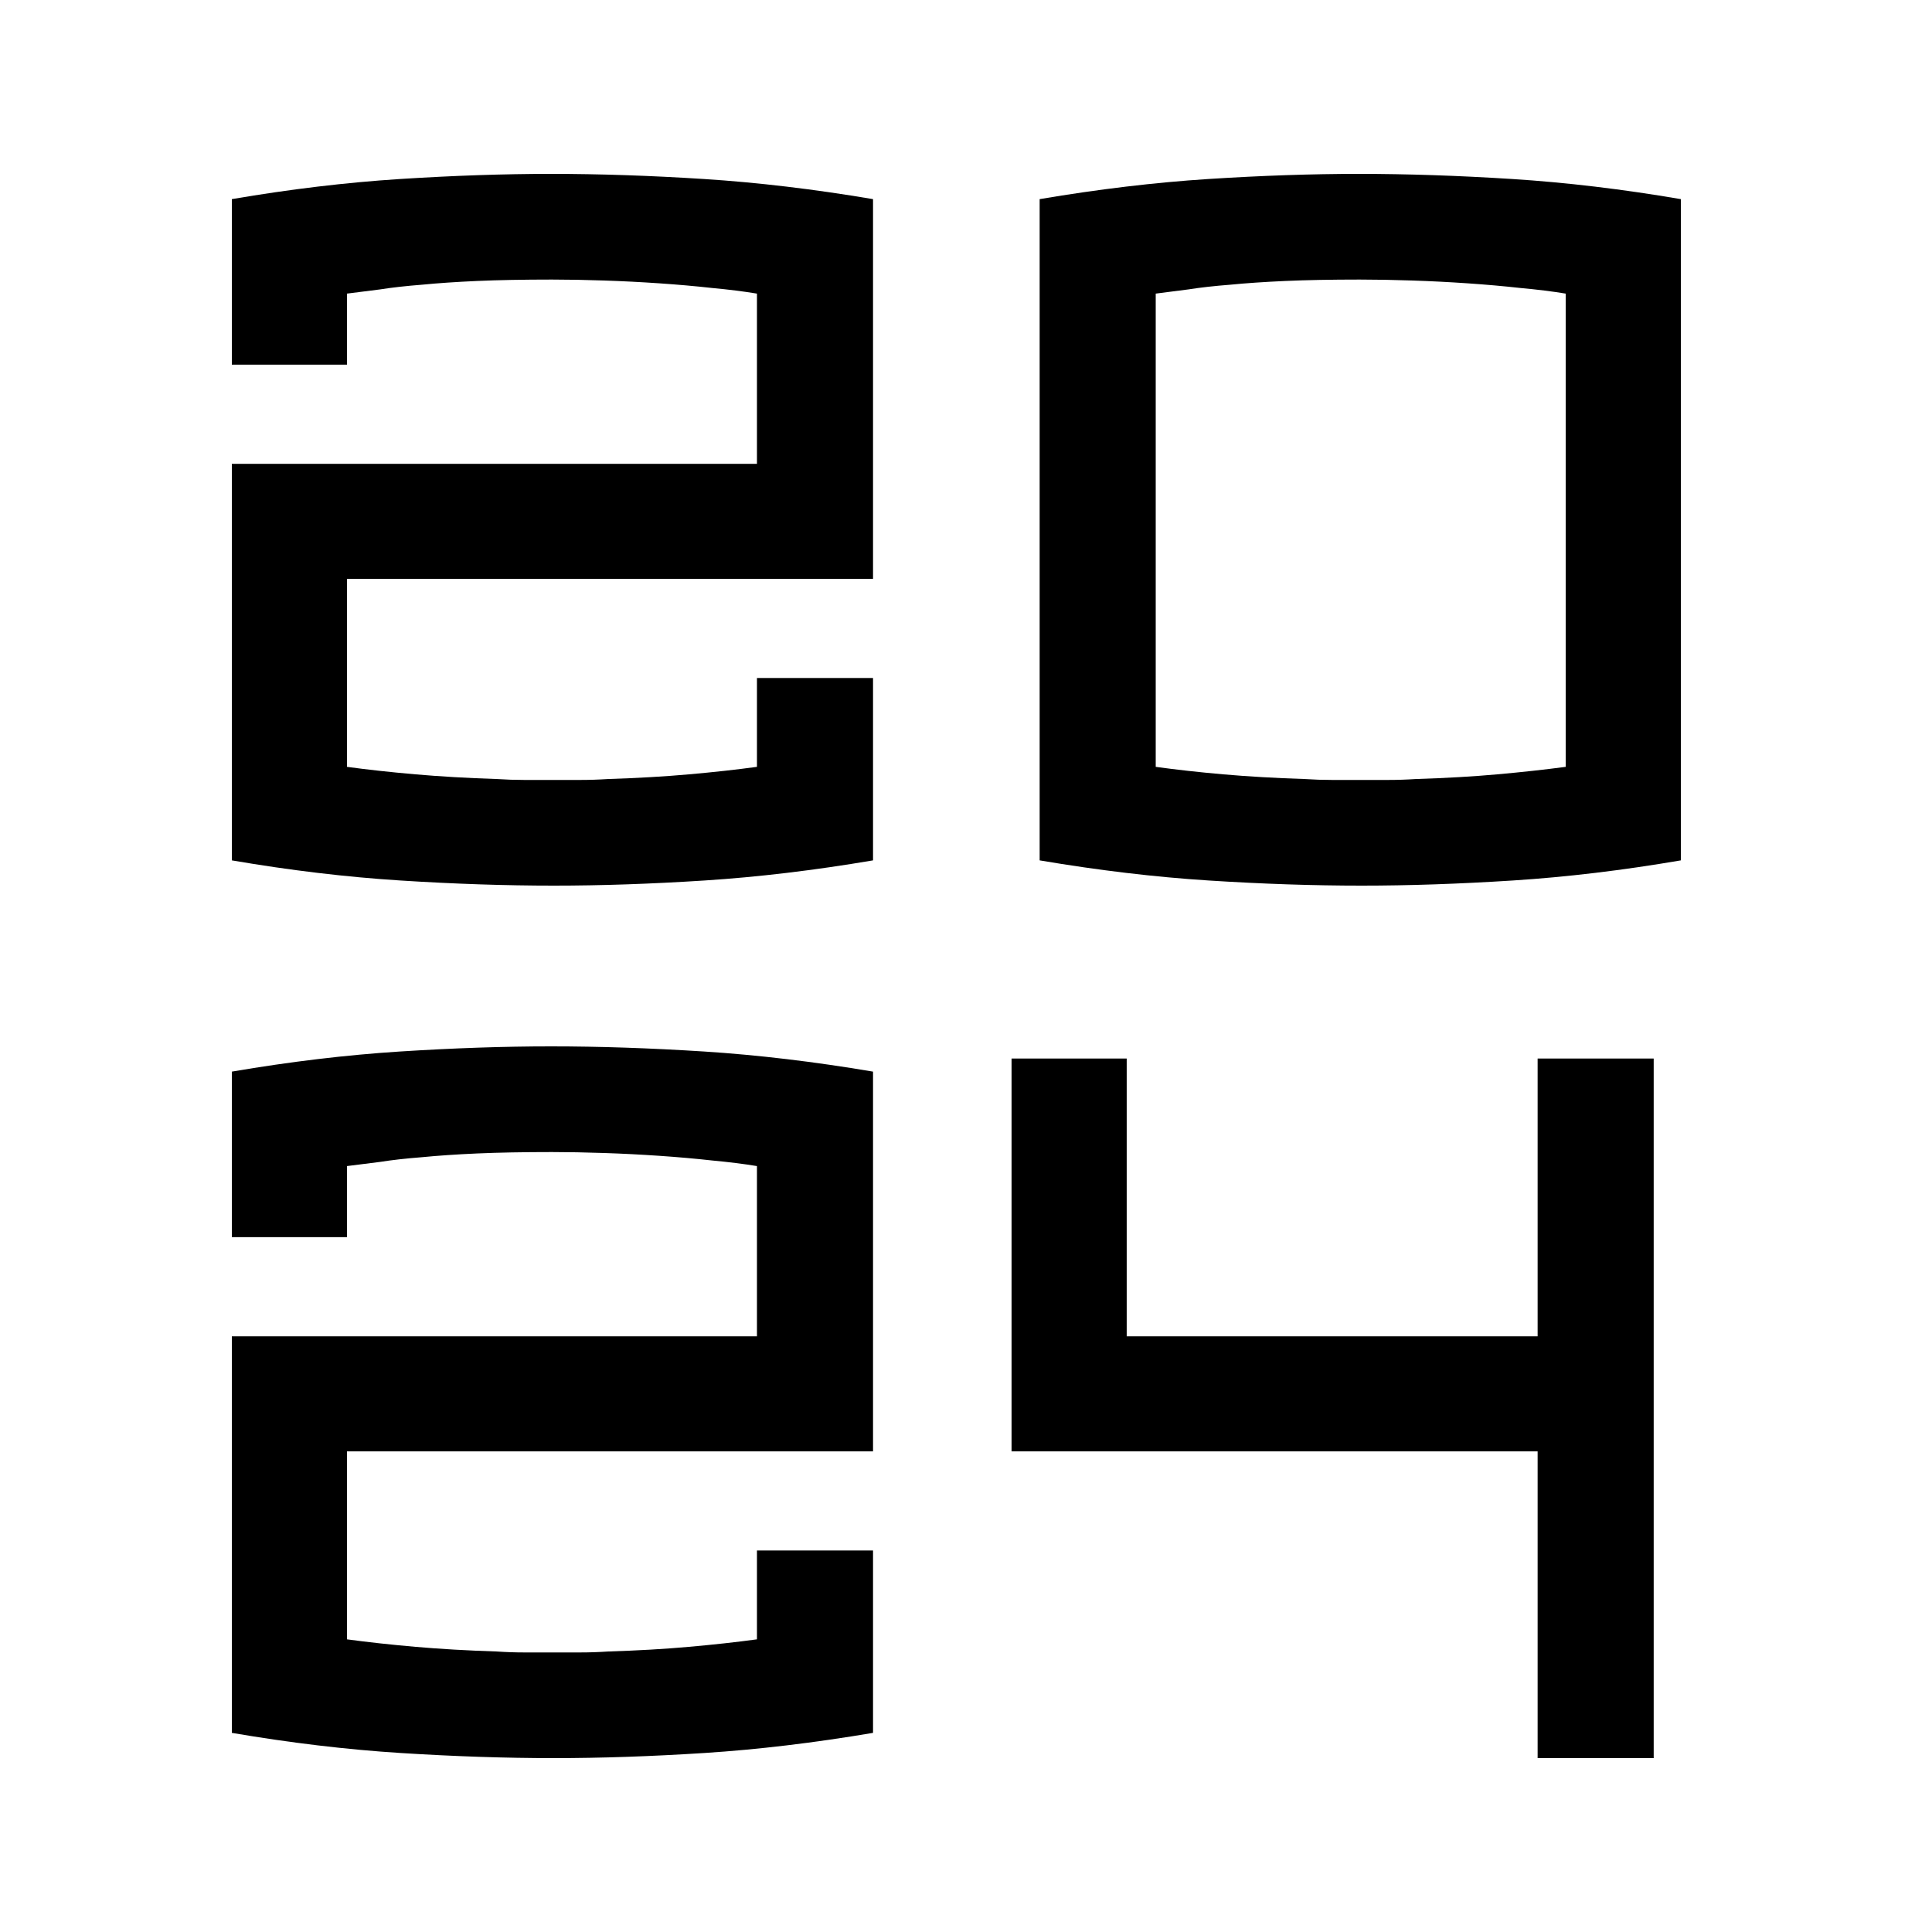
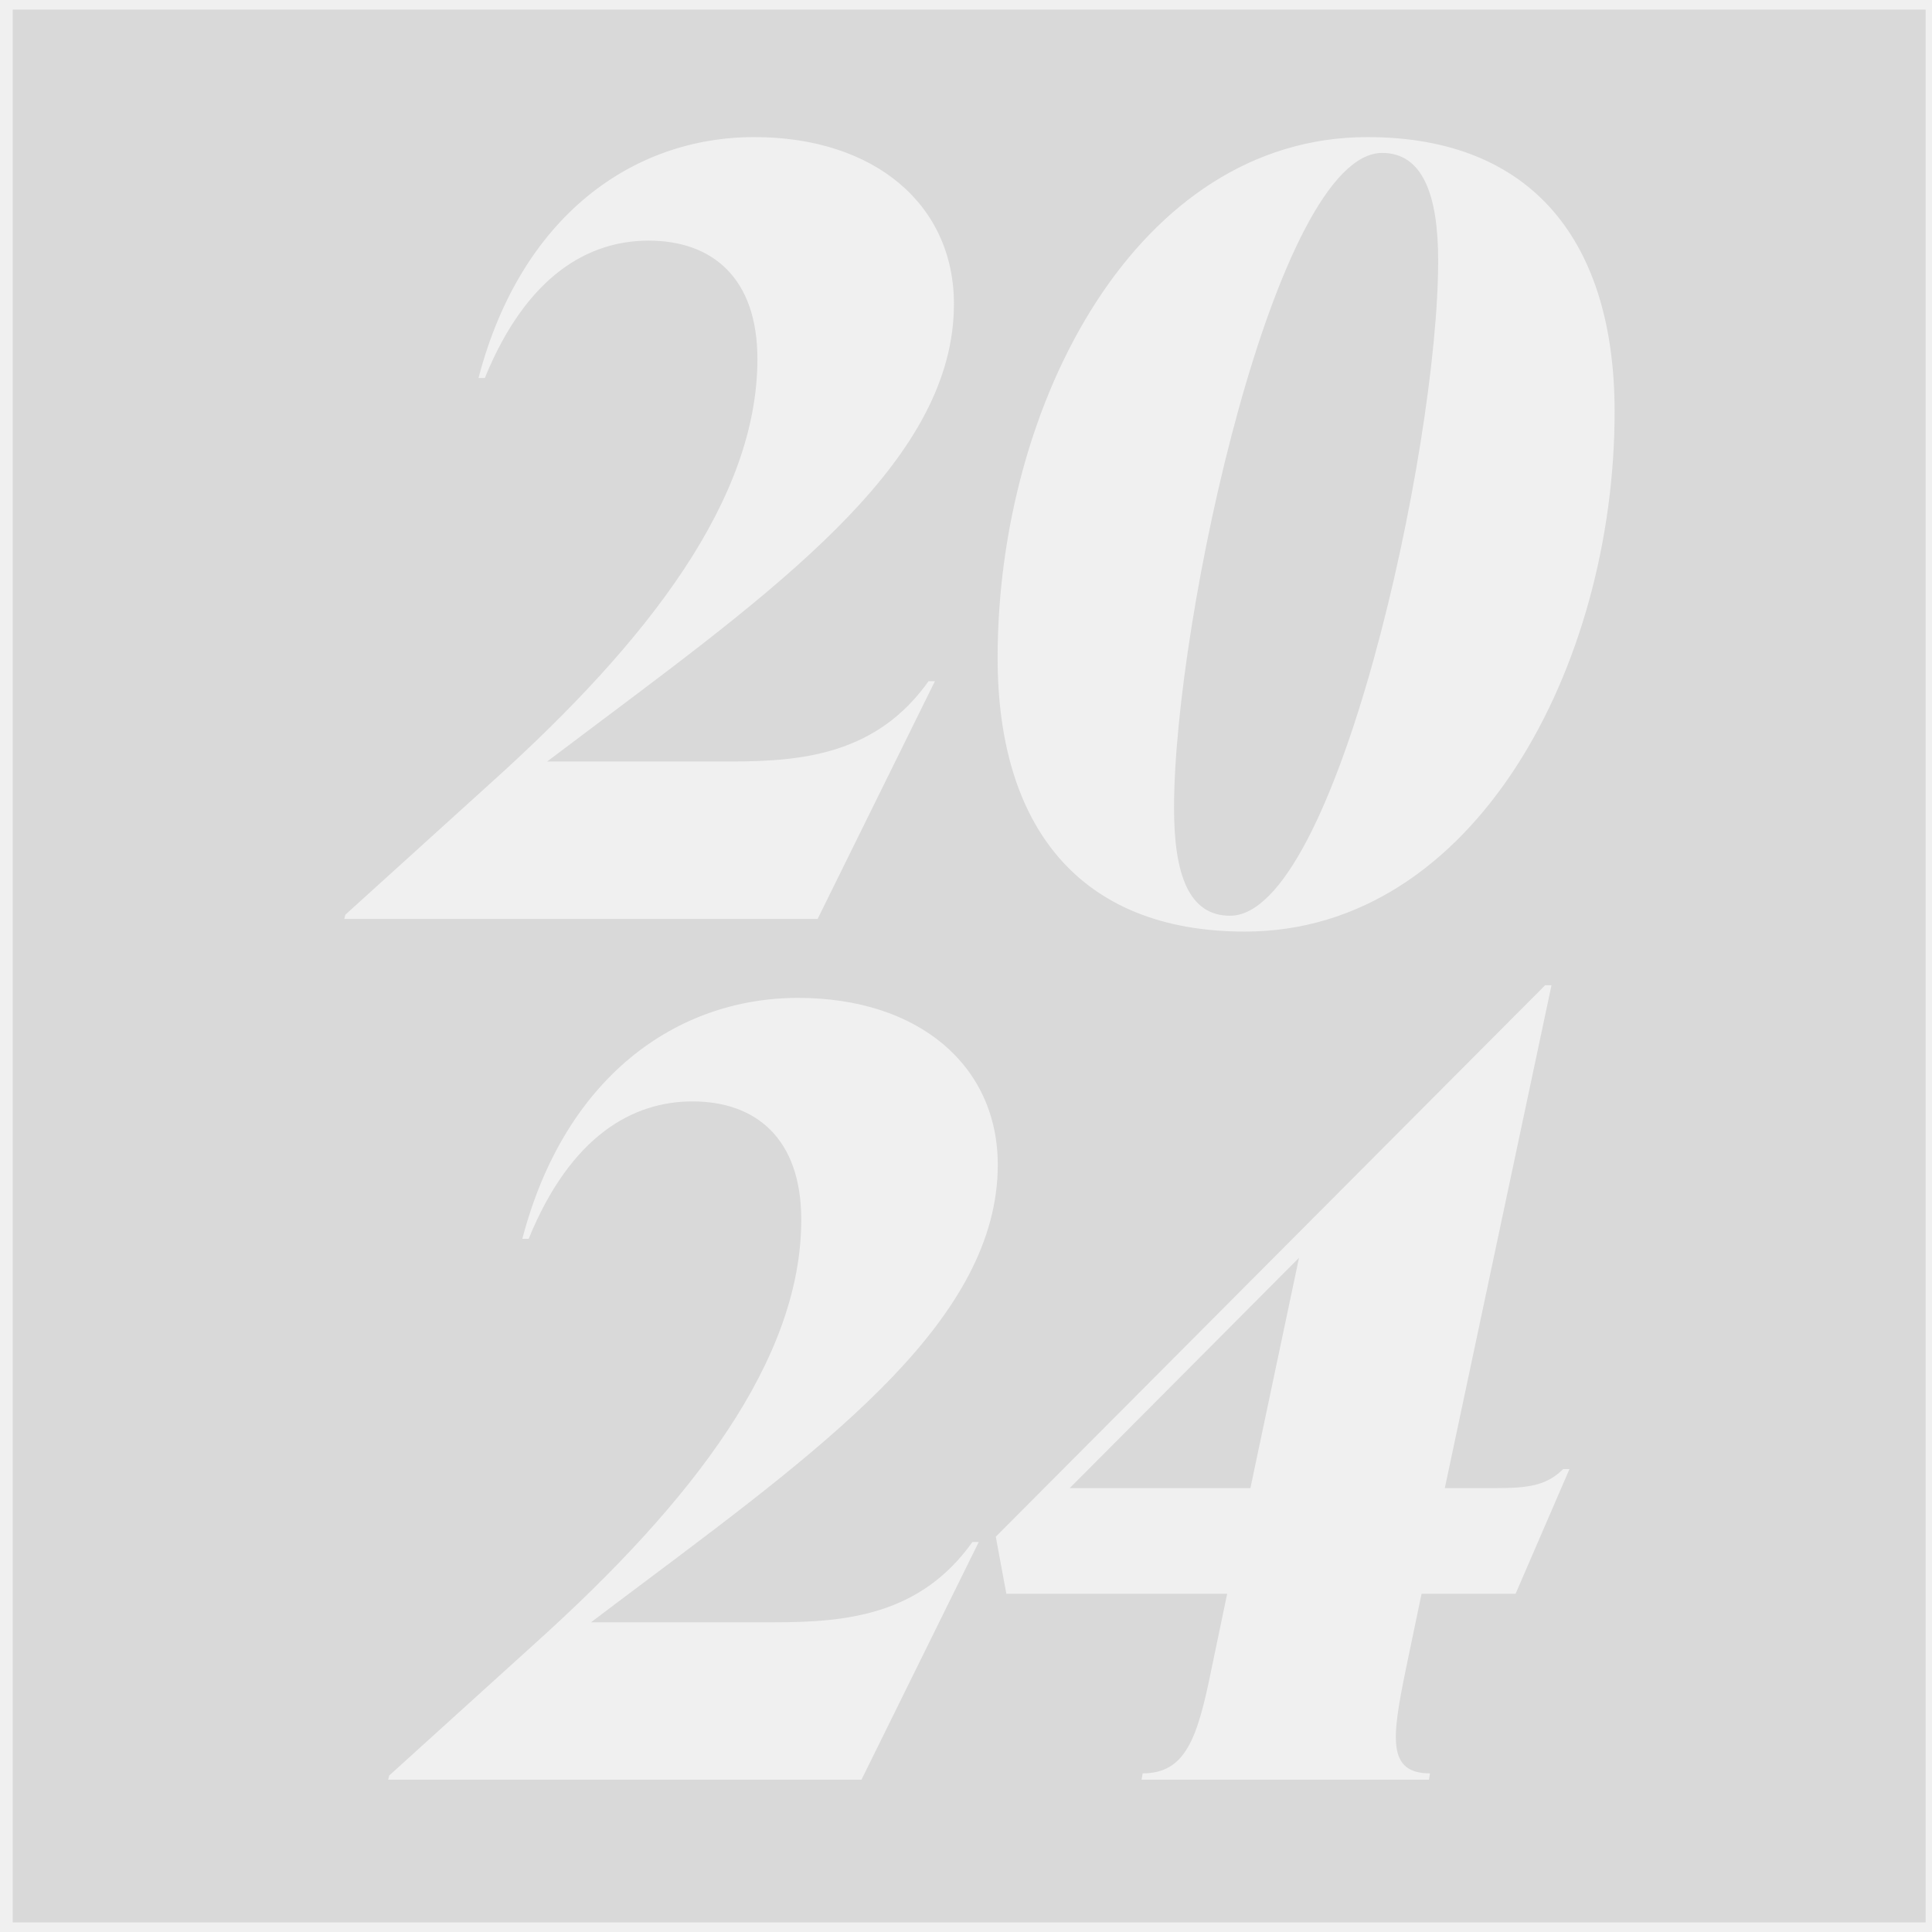
- <svg xmlns="http://www.w3.org/2000/svg" width="100" height="100" viewBox="0 0 100 100" fill="none">
-   <g clip-path="url(#clip0_579_9803)">
-     <rect width="100" height="100" fill="black" />
-     <path fill-rule="evenodd" clip-rule="evenodd" d="M100 0H0V100H100V0ZM36.443 9.266C33.665 9.089 31.024 9 28.521 9C26.083 9 23.474 9.089 20.697 9.266C17.919 9.444 15.02 9.791 12 10.307V18.876H17.959V15.197C18.492 15.132 19.066 15.059 19.679 14.979C20.293 14.882 21.012 14.801 21.835 14.737C22.659 14.656 23.612 14.591 24.694 14.543C25.792 14.495 27.084 14.47 28.57 14.47C29.41 14.47 30.306 14.487 31.259 14.519C32.228 14.551 33.181 14.6 34.117 14.664C35.07 14.729 35.983 14.809 36.855 14.906C37.727 14.987 38.502 15.084 39.18 15.197V24.007H12V44.533C15.02 45.05 17.927 45.397 20.721 45.574C23.515 45.752 26.163 45.84 28.667 45.84C31.105 45.84 33.705 45.752 36.467 45.574C39.229 45.397 42.136 45.05 45.188 44.533V35.093H39.18V39.692C38.114 39.837 36.944 39.967 35.668 40.079C34.408 40.192 33.011 40.273 31.477 40.322C30.992 40.354 30.508 40.37 30.023 40.37H28.57H27.14C26.672 40.37 26.196 40.354 25.711 40.322C24.193 40.273 22.788 40.192 21.496 40.079C20.204 39.967 19.025 39.837 17.959 39.692V29.962H45.188V10.307C42.136 9.791 39.221 9.444 36.443 9.266ZM78.279 9.266C75.485 9.089 72.837 9 70.333 9C67.895 9 65.295 9.089 62.533 9.266C59.771 9.444 56.864 9.791 53.812 10.307V44.533C56.864 45.05 59.779 45.397 62.557 45.574C65.335 45.752 67.975 45.84 70.479 45.84C72.917 45.84 75.525 45.752 78.303 45.574C81.081 45.397 83.98 45.05 87 44.533V10.307C83.98 9.791 81.073 9.444 78.279 9.266ZM71.835 40.37H70.382H68.953C68.484 40.37 68.008 40.354 67.523 40.322C66.005 40.273 64.6 40.192 63.308 40.079C62.032 39.967 60.87 39.837 59.82 39.692V15.197C60.337 15.132 60.902 15.059 61.516 14.979C62.129 14.882 62.848 14.801 63.672 14.737C64.495 14.656 65.448 14.591 66.53 14.543C67.612 14.495 68.896 14.47 70.382 14.47C71.222 14.47 72.126 14.487 73.095 14.519C74.064 14.551 75.017 14.6 75.954 14.664C76.906 14.729 77.819 14.809 78.691 14.906C79.579 14.987 80.362 15.084 81.041 15.197V39.692C79.942 39.837 78.764 39.967 77.504 40.079C76.26 40.192 74.855 40.273 73.289 40.322C72.804 40.354 72.32 40.37 71.835 40.37ZM28.521 54.16C31.024 54.16 33.665 54.249 36.443 54.426C39.221 54.604 42.136 54.951 45.188 55.467V75.122H17.959V84.852C19.025 84.997 20.204 85.126 21.496 85.239C22.788 85.352 24.193 85.433 25.711 85.481C26.196 85.514 26.672 85.53 27.14 85.53H28.57H30.023C30.508 85.53 30.992 85.514 31.477 85.481C33.011 85.433 34.408 85.352 35.668 85.239C36.944 85.126 38.114 84.997 39.18 84.852V80.253H45.188V89.693C42.136 90.209 39.229 90.556 36.467 90.734C33.705 90.911 31.105 91 28.667 91C26.163 91 23.515 90.911 20.721 90.734C17.927 90.556 15.02 90.209 12 89.693V69.167H39.18V60.356C38.502 60.244 37.727 60.147 36.855 60.066C35.983 59.969 35.07 59.889 34.117 59.824C33.181 59.76 32.228 59.711 31.259 59.679C30.306 59.647 29.41 59.63 28.57 59.63C27.084 59.63 25.792 59.655 24.694 59.703C23.612 59.751 22.659 59.816 21.835 59.897C21.012 59.961 20.293 60.042 19.679 60.139C19.066 60.219 18.492 60.292 17.959 60.356V64.036H12V55.467C15.02 54.951 17.919 54.604 20.697 54.426C23.474 54.249 26.083 54.16 28.521 54.16ZM58.318 69.167V54.789H52.358V75.122H79.587V91H85.595V54.789H79.587V69.167H58.318Z" fill="white" />
-   </g>
-   <rect x="0.5" y="0.5" width="99" height="99" stroke="white" />
-   <defs>
-     <clipPath id="clip0_579_9803">
-       <rect width="100" height="100" fill="white" />
-     </clipPath>
-   </defs>
+ <svg xmlns="http://www.w3.org/2000/svg" width="101" height="101" viewBox="0 0 101 101" fill="none">
+   <path fill-rule="evenodd" clip-rule="evenodd" d="M100.667 0.5H0.667V100.5H100.667V0.5ZM38.215 39.809H28.605C29.569 39.079 30.528 38.359 31.476 37.648C41.281 30.293 49.869 23.851 49.869 15.893C49.869 10.701 45.727 7.167 39.43 7.167C33.078 7.167 27.224 11.309 25.015 19.76H25.346C27.555 14.347 30.814 12.579 33.907 12.579C37.221 12.579 39.596 14.512 39.596 18.765C39.596 26.056 33.962 33.457 25.677 40.913L18.055 47.818L18 48.038H42.744L48.875 35.611H48.543C45.837 39.422 41.971 39.809 38.215 39.809ZM52.153 34.396C52.153 43.178 56.405 48.701 65.077 48.701C77.117 48.701 84.408 34.783 84.408 21.527C84.408 12.69 80.155 7.167 71.484 7.167C59.443 7.167 52.153 21.085 52.153 34.396ZM75.184 13.629C75.184 23.515 69.827 47.873 64.304 47.873C62.15 47.873 61.376 45.719 61.376 42.239C61.376 32.352 66.734 7.995 72.257 7.995C74.356 7.995 75.184 10.149 75.184 13.629ZM30.897 84.809H40.507C44.263 84.809 48.129 84.422 50.836 80.611H51.167L45.036 93.038H20.292L20.348 92.818L27.97 85.913C36.255 78.457 41.888 71.056 41.888 63.765C41.888 59.513 39.513 57.579 36.199 57.579C33.106 57.579 29.848 59.347 27.638 64.76H27.307C29.516 56.309 35.371 52.167 41.722 52.167C48.019 52.167 52.161 55.702 52.161 60.893C52.161 68.851 43.573 75.293 33.768 82.648L33.765 82.65C32.818 83.36 31.86 84.079 30.897 84.809ZM74.316 83.318H79.231L82.048 76.8H81.717C80.833 77.684 79.839 77.794 78.182 77.794H75.531L81.109 51.504H80.778L52.057 80.335L52.609 83.318H64.153L63.324 87.294C62.606 90.829 61.999 92.707 59.734 92.707L59.679 93.038H74.702L74.757 92.707C72.493 92.707 72.769 90.829 73.487 87.294L74.316 83.318ZM55.923 77.794L67.909 65.754L65.368 77.794H55.923Z" fill="#D9D9D9" />
</svg>
